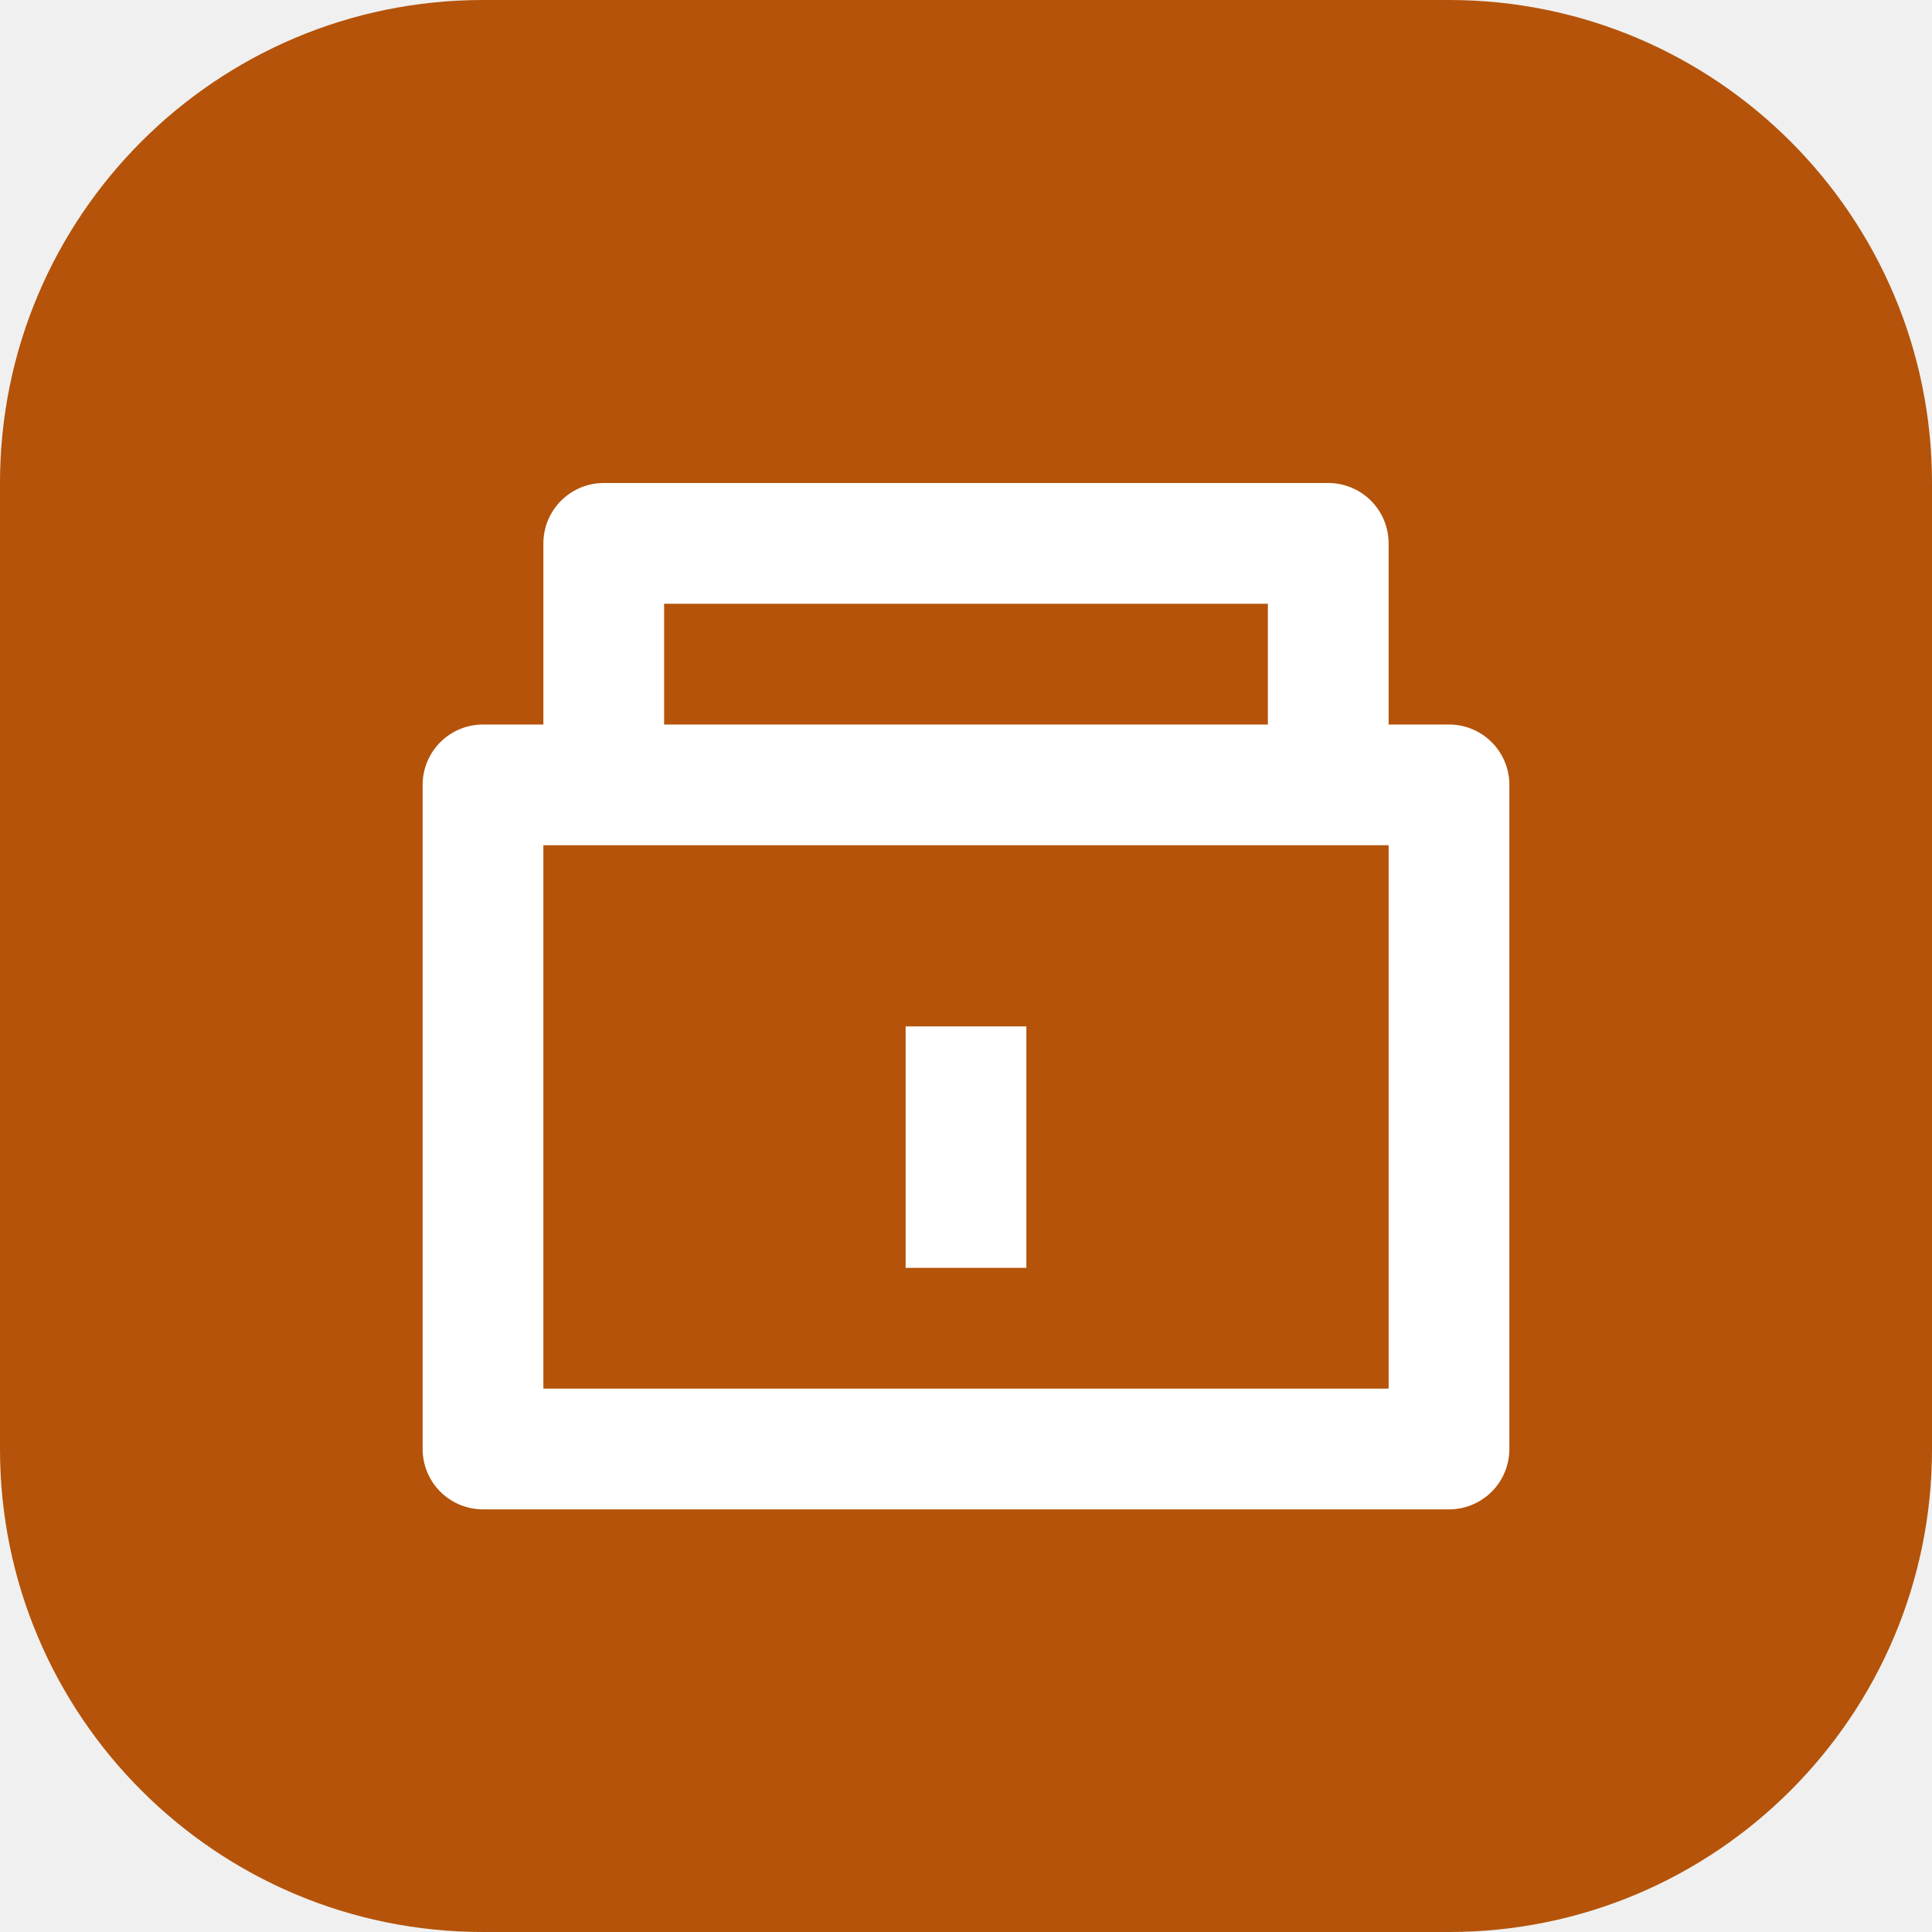
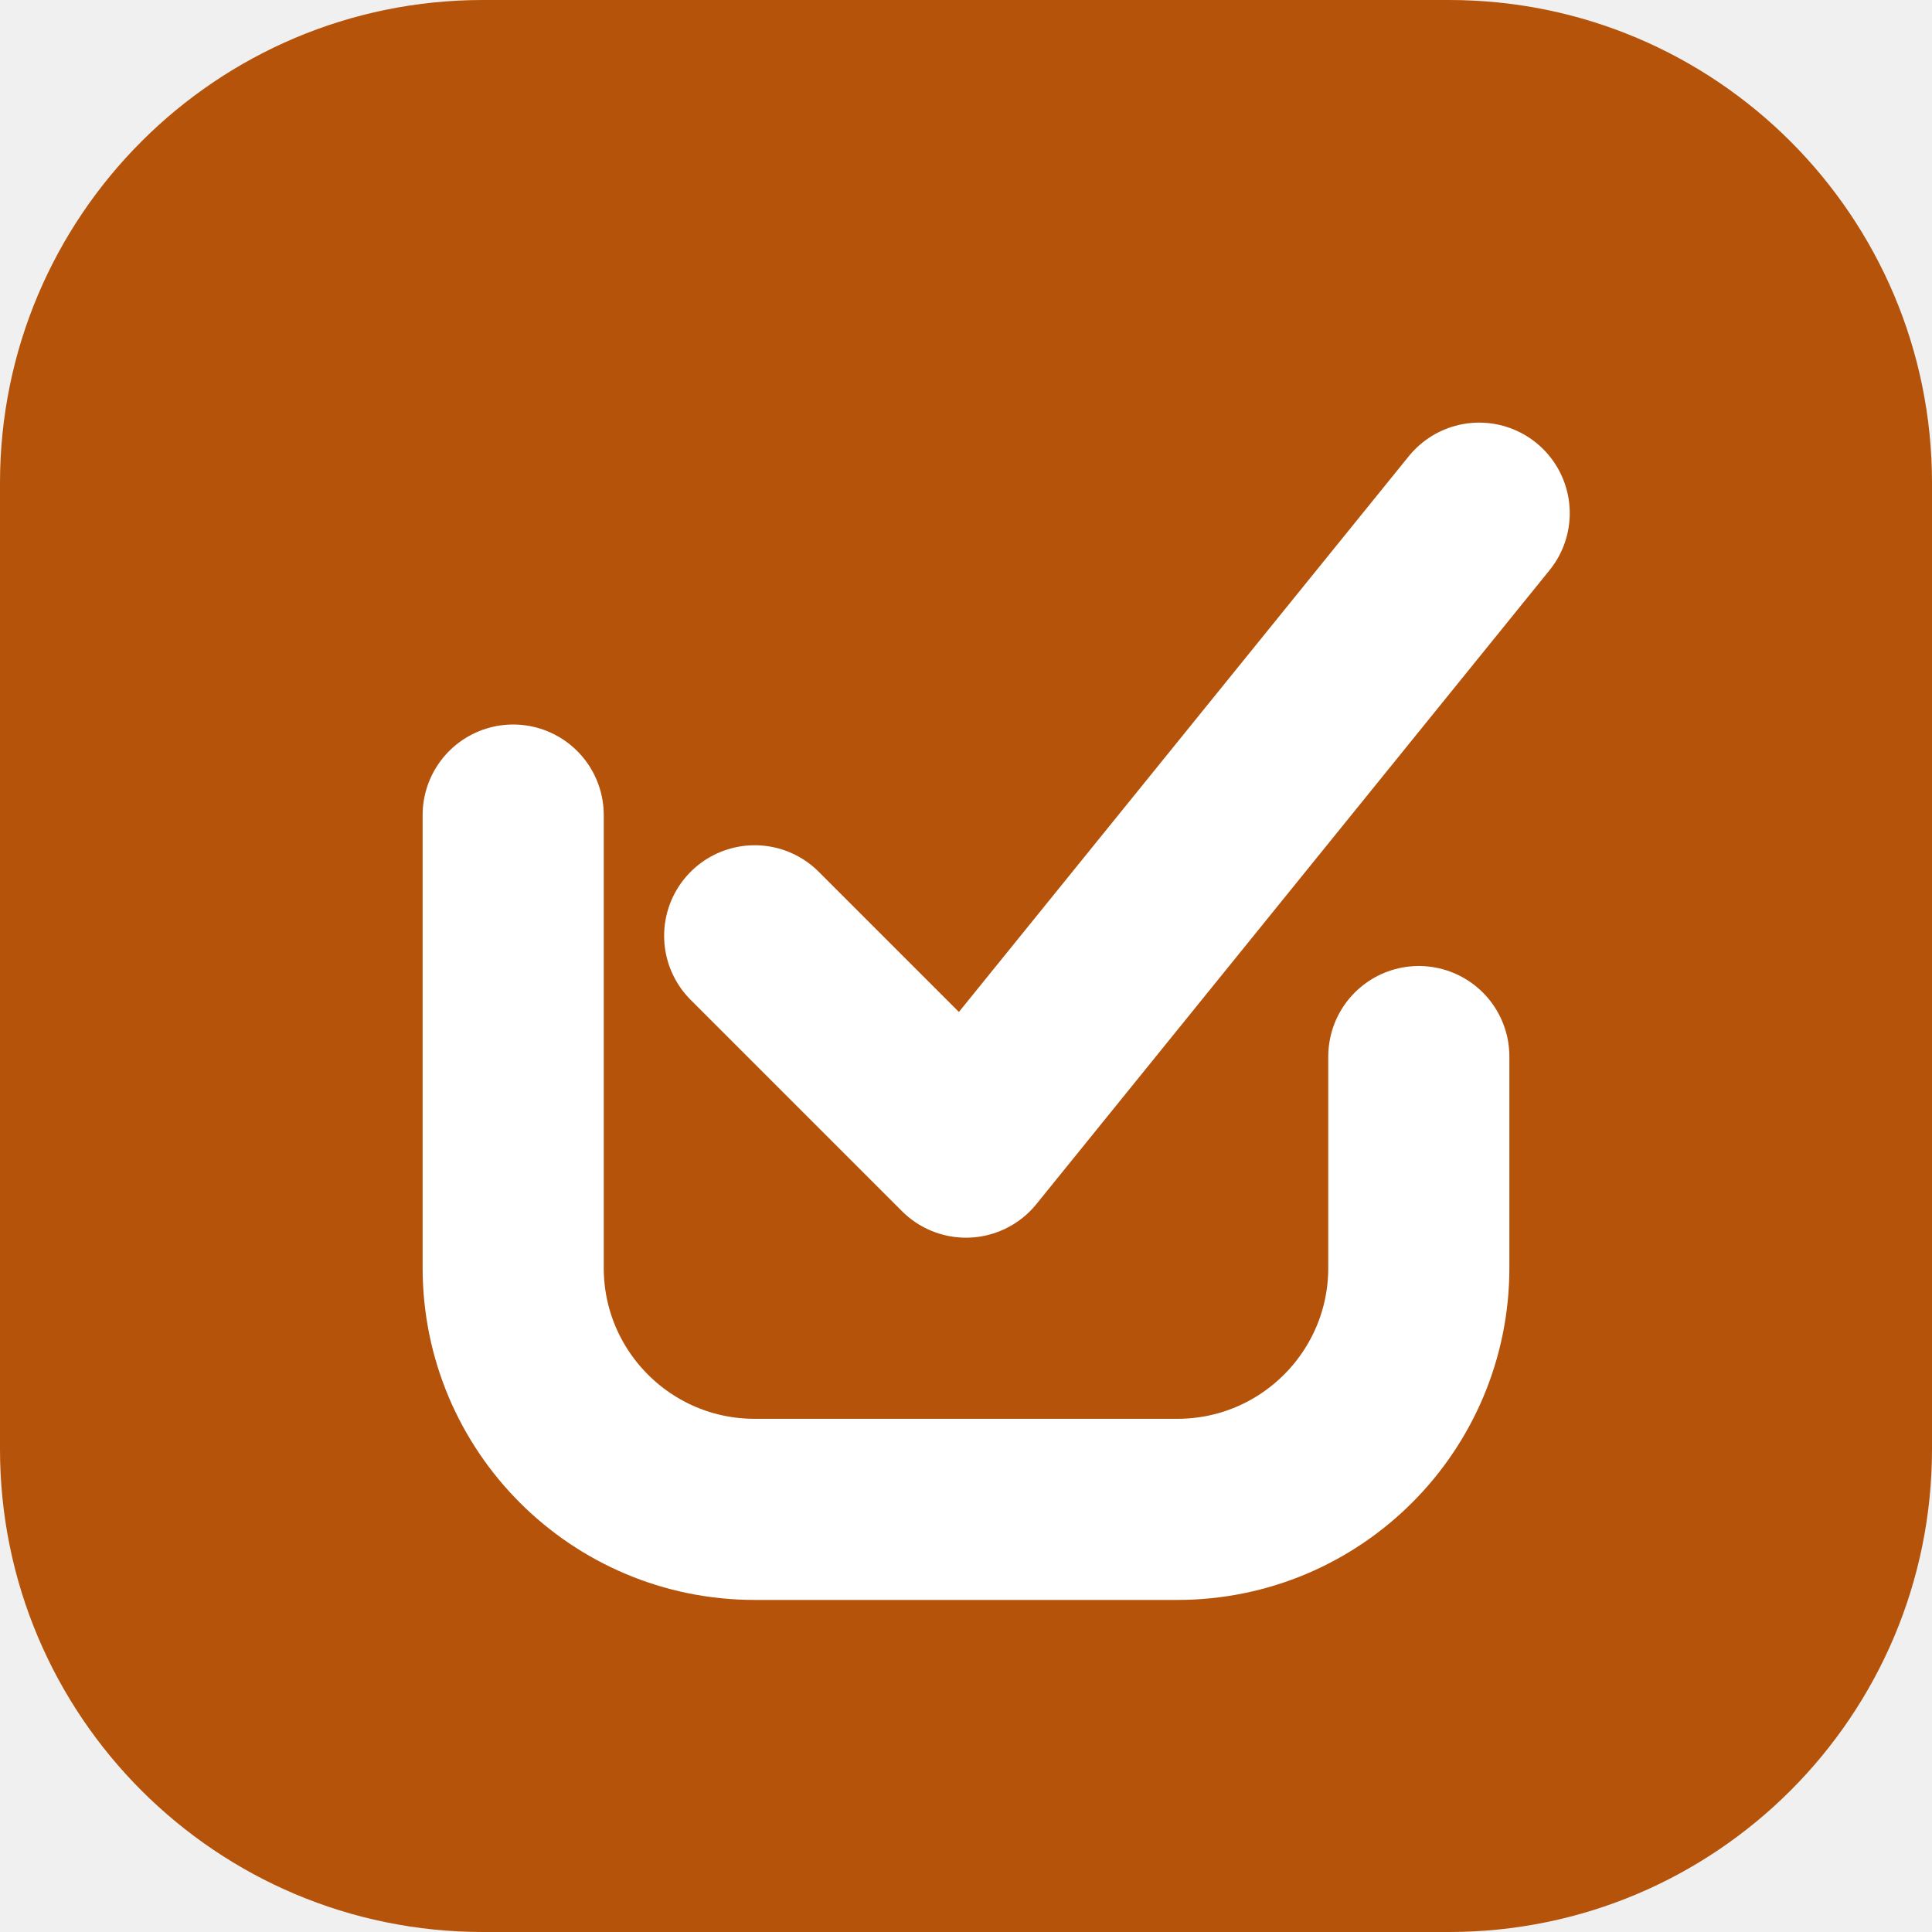
<svg xmlns="http://www.w3.org/2000/svg" viewBox="0 0 32 32">
-   <rect width="32" height="32" rx="8" fill="#b45309" />
-   <path d="M8 13h16v11H8zm2-4h12v4H10zm6 8v4" fill="none" stroke="#fff" stroke-width="2" stroke-linejoin="round" />
+   <style>.bg{fill:#B45309}.fg{stroke:#fff}@media (prefers-color-scheme:dark){.bg{fill:#F0A04B}.fg{stroke:#1F1A17}}</style>
+   <rect class="bg" width="32" height="32" rx="8" />
+   <g class="fg" fill="none" stroke-width="3" stroke-linecap="round" stroke-linejoin="round">
+     <path d="M8.5 13.5v7.5a4 4 0 0 0 4 4h7a4 4 0 0 0 4-4v-3.5" />
+     <path d="M12.5 15.5l3.5 3.5 8.5-10.5" />
+   </g>
</svg>
